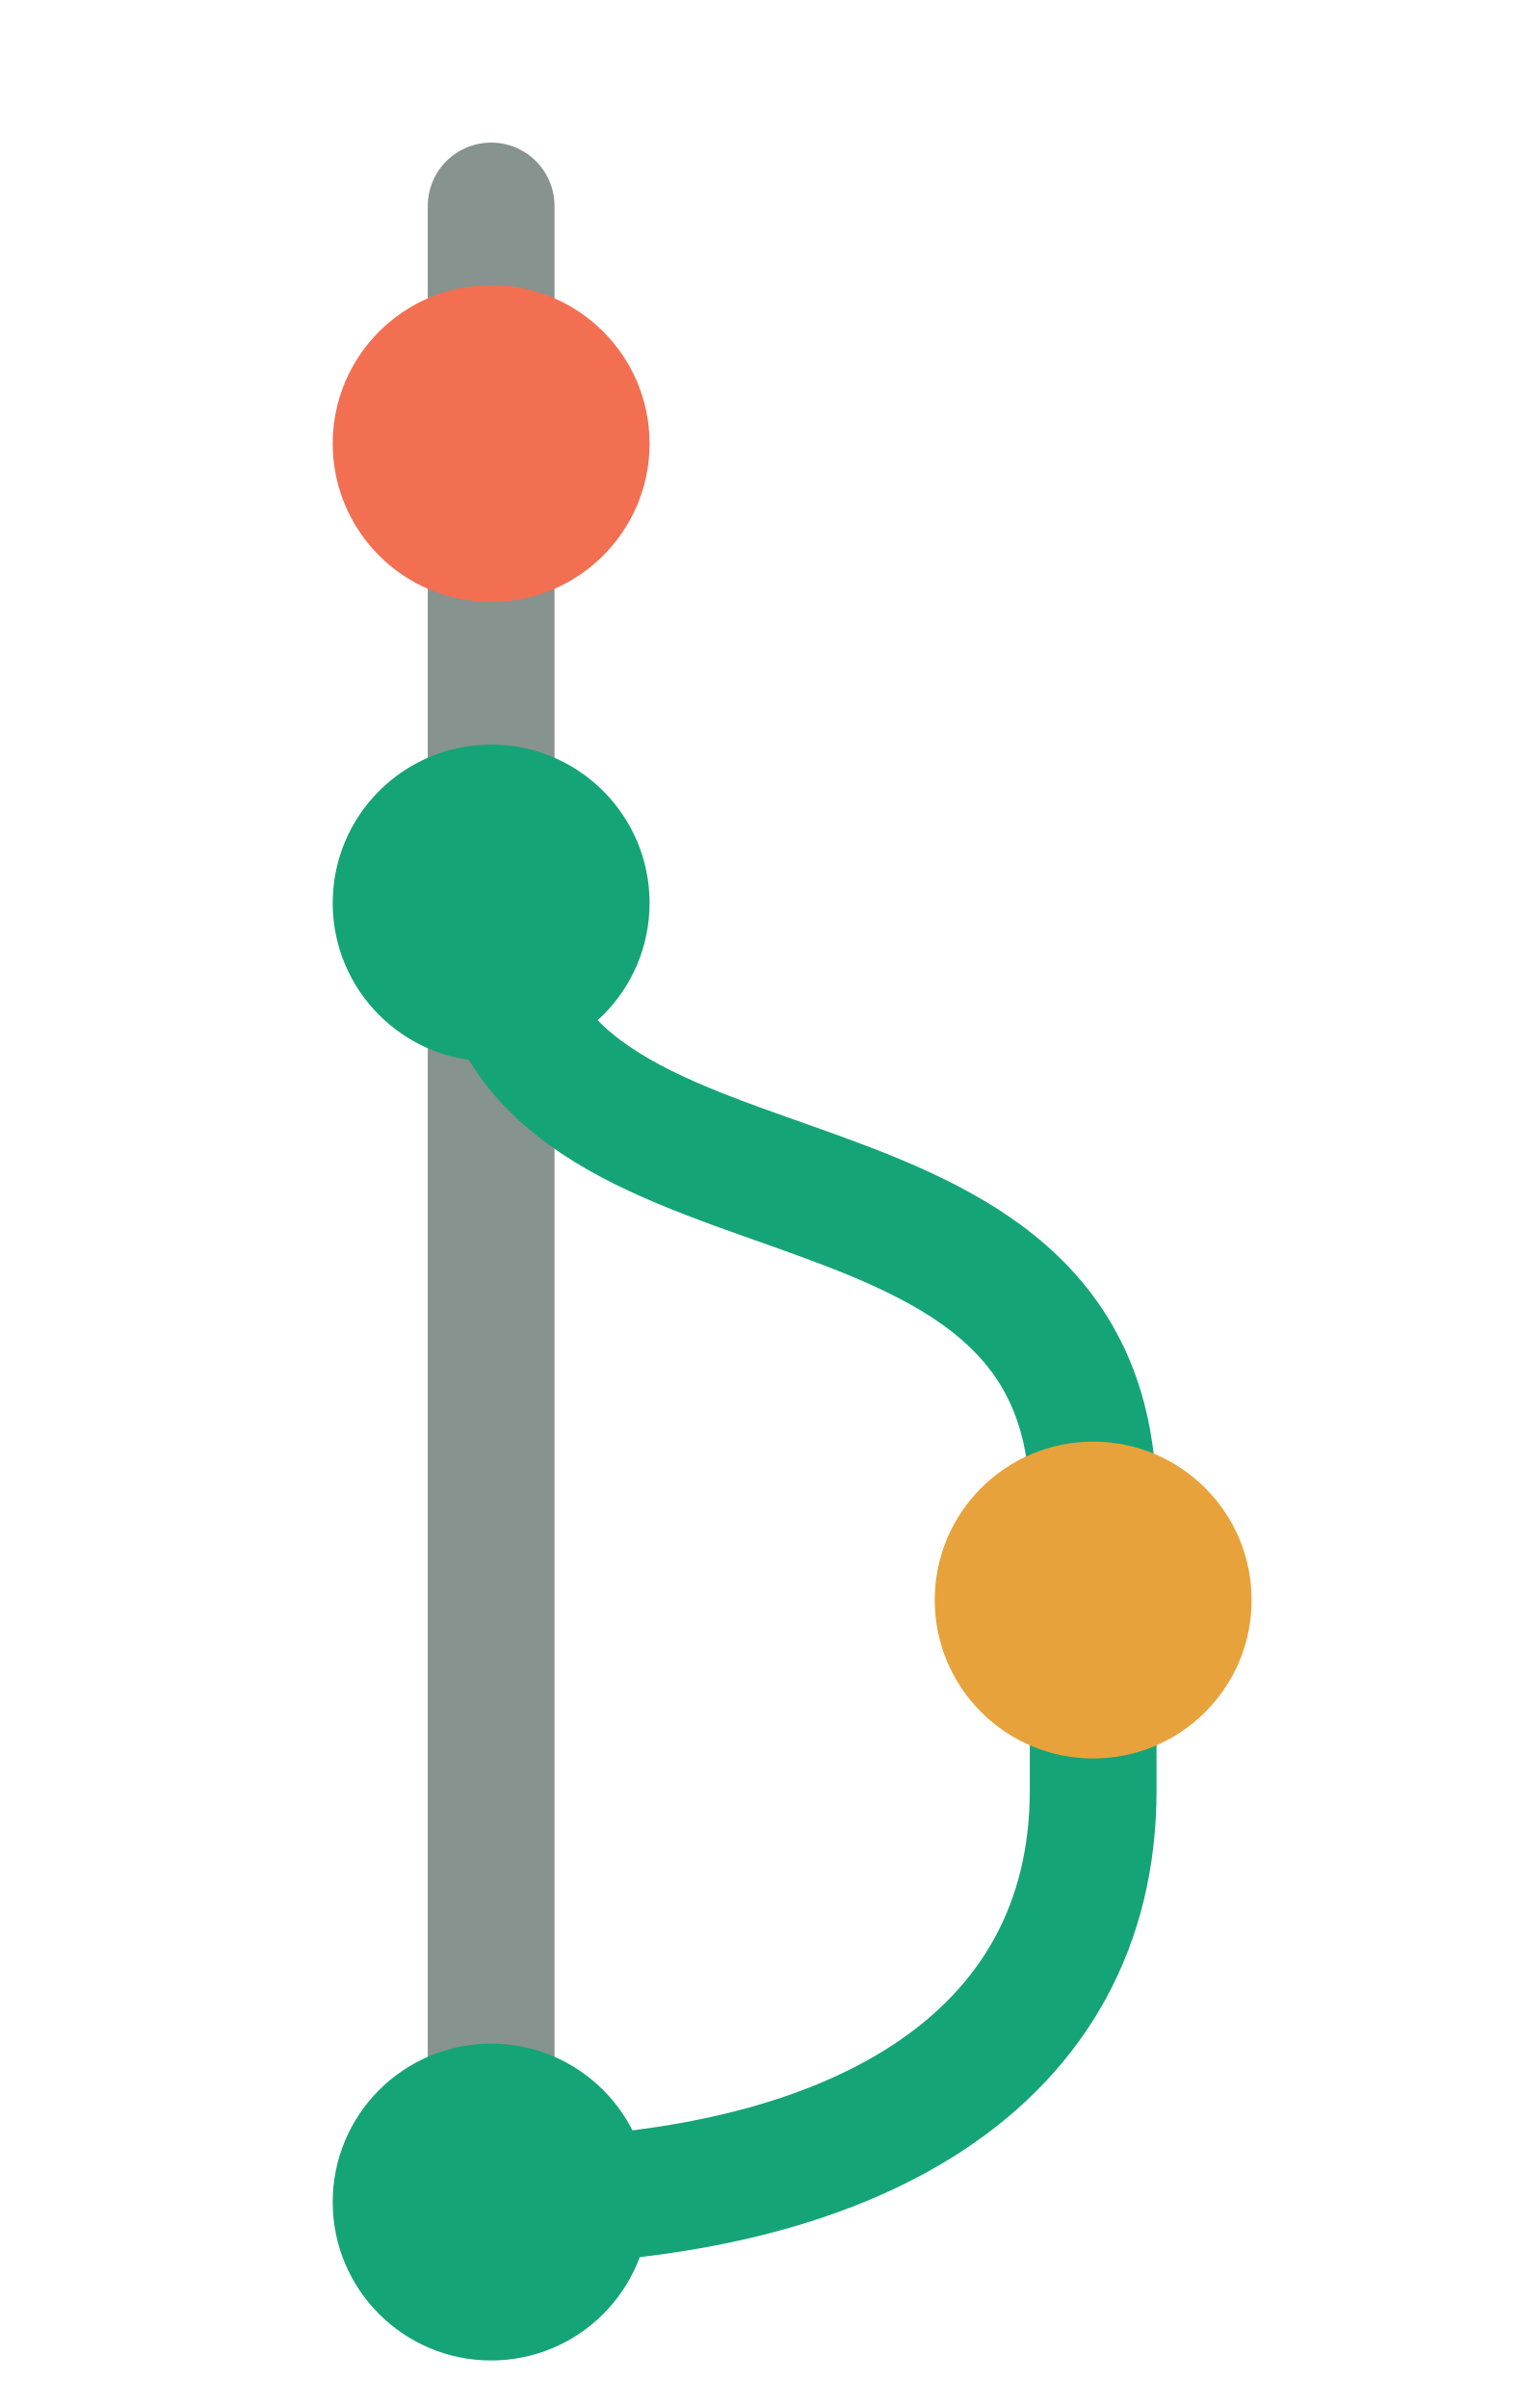
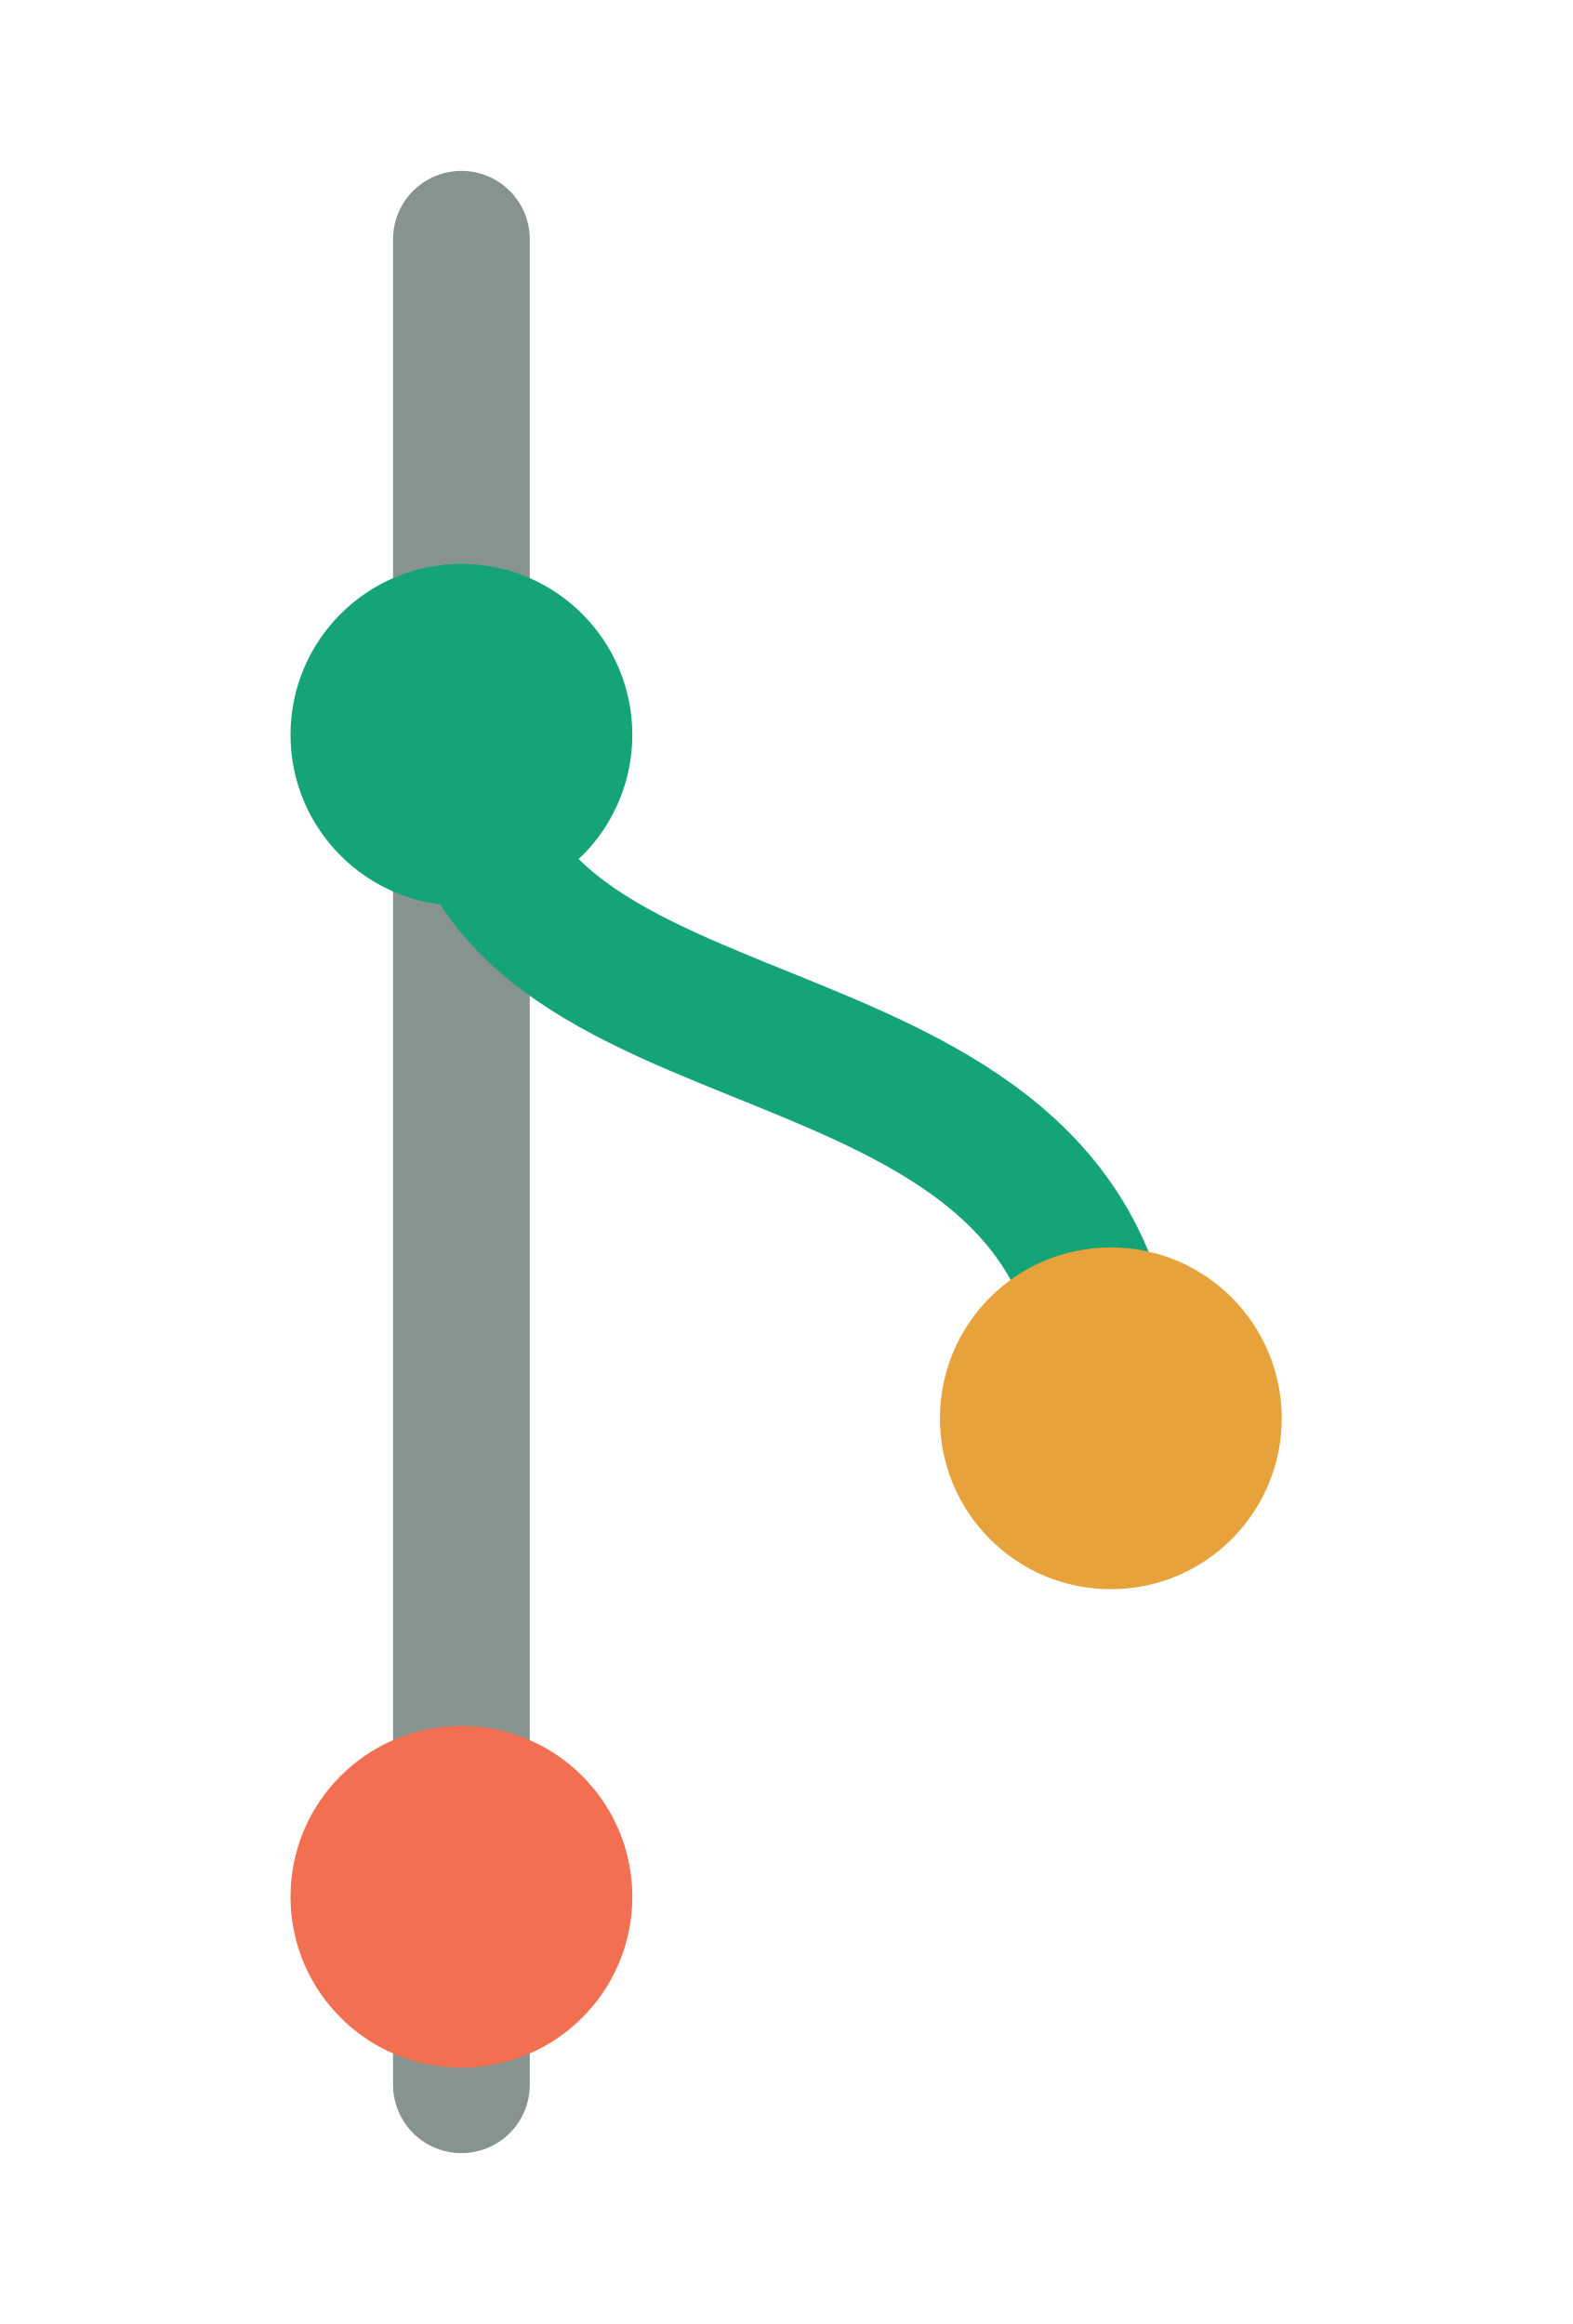
- <svg xmlns="http://www.w3.org/2000/svg" viewBox="0 0 96 152" role="img" aria-labelledby="title desc">
-   <path d="M31 13v126" fill="none" stroke="#87938e" stroke-linecap="round" stroke-width="8" />
-   <path d="M31 57c0 23 38 12 38 38v18c0 17-15 26-38 26" fill="none" stroke="#14a477" stroke-linecap="round" stroke-linejoin="round" stroke-width="8" />
-   <circle cx="31" cy="28" r="10" fill="#f26f52" />
-   <circle cx="31" cy="57" r="10" fill="#14a477" />
-   <circle cx="69" cy="101" r="10" fill="#e8a23b" />
-   <circle cx="31" cy="139" r="10" fill="#14a477" />
+ <svg xmlns="http://www.w3.org/2000/svg" viewBox="0 0 92 136" role="img" aria-labelledby="title desc">
+   <path d="M27 14v108" fill="none" stroke="#87938e" stroke-linecap="round" stroke-width="8" />
+   <path d="M27 43c0 22 38 13 38 40" fill="none" stroke="#14a477" stroke-linecap="round" stroke-linejoin="round" stroke-width="8" />
+   <circle cx="27" cy="43" r="10" fill="#14a477" />
+   <circle cx="27" cy="111" r="10" fill="#f26f52" />
+   <circle cx="65" cy="83" r="10" fill="#e8a23b" />
</svg>
